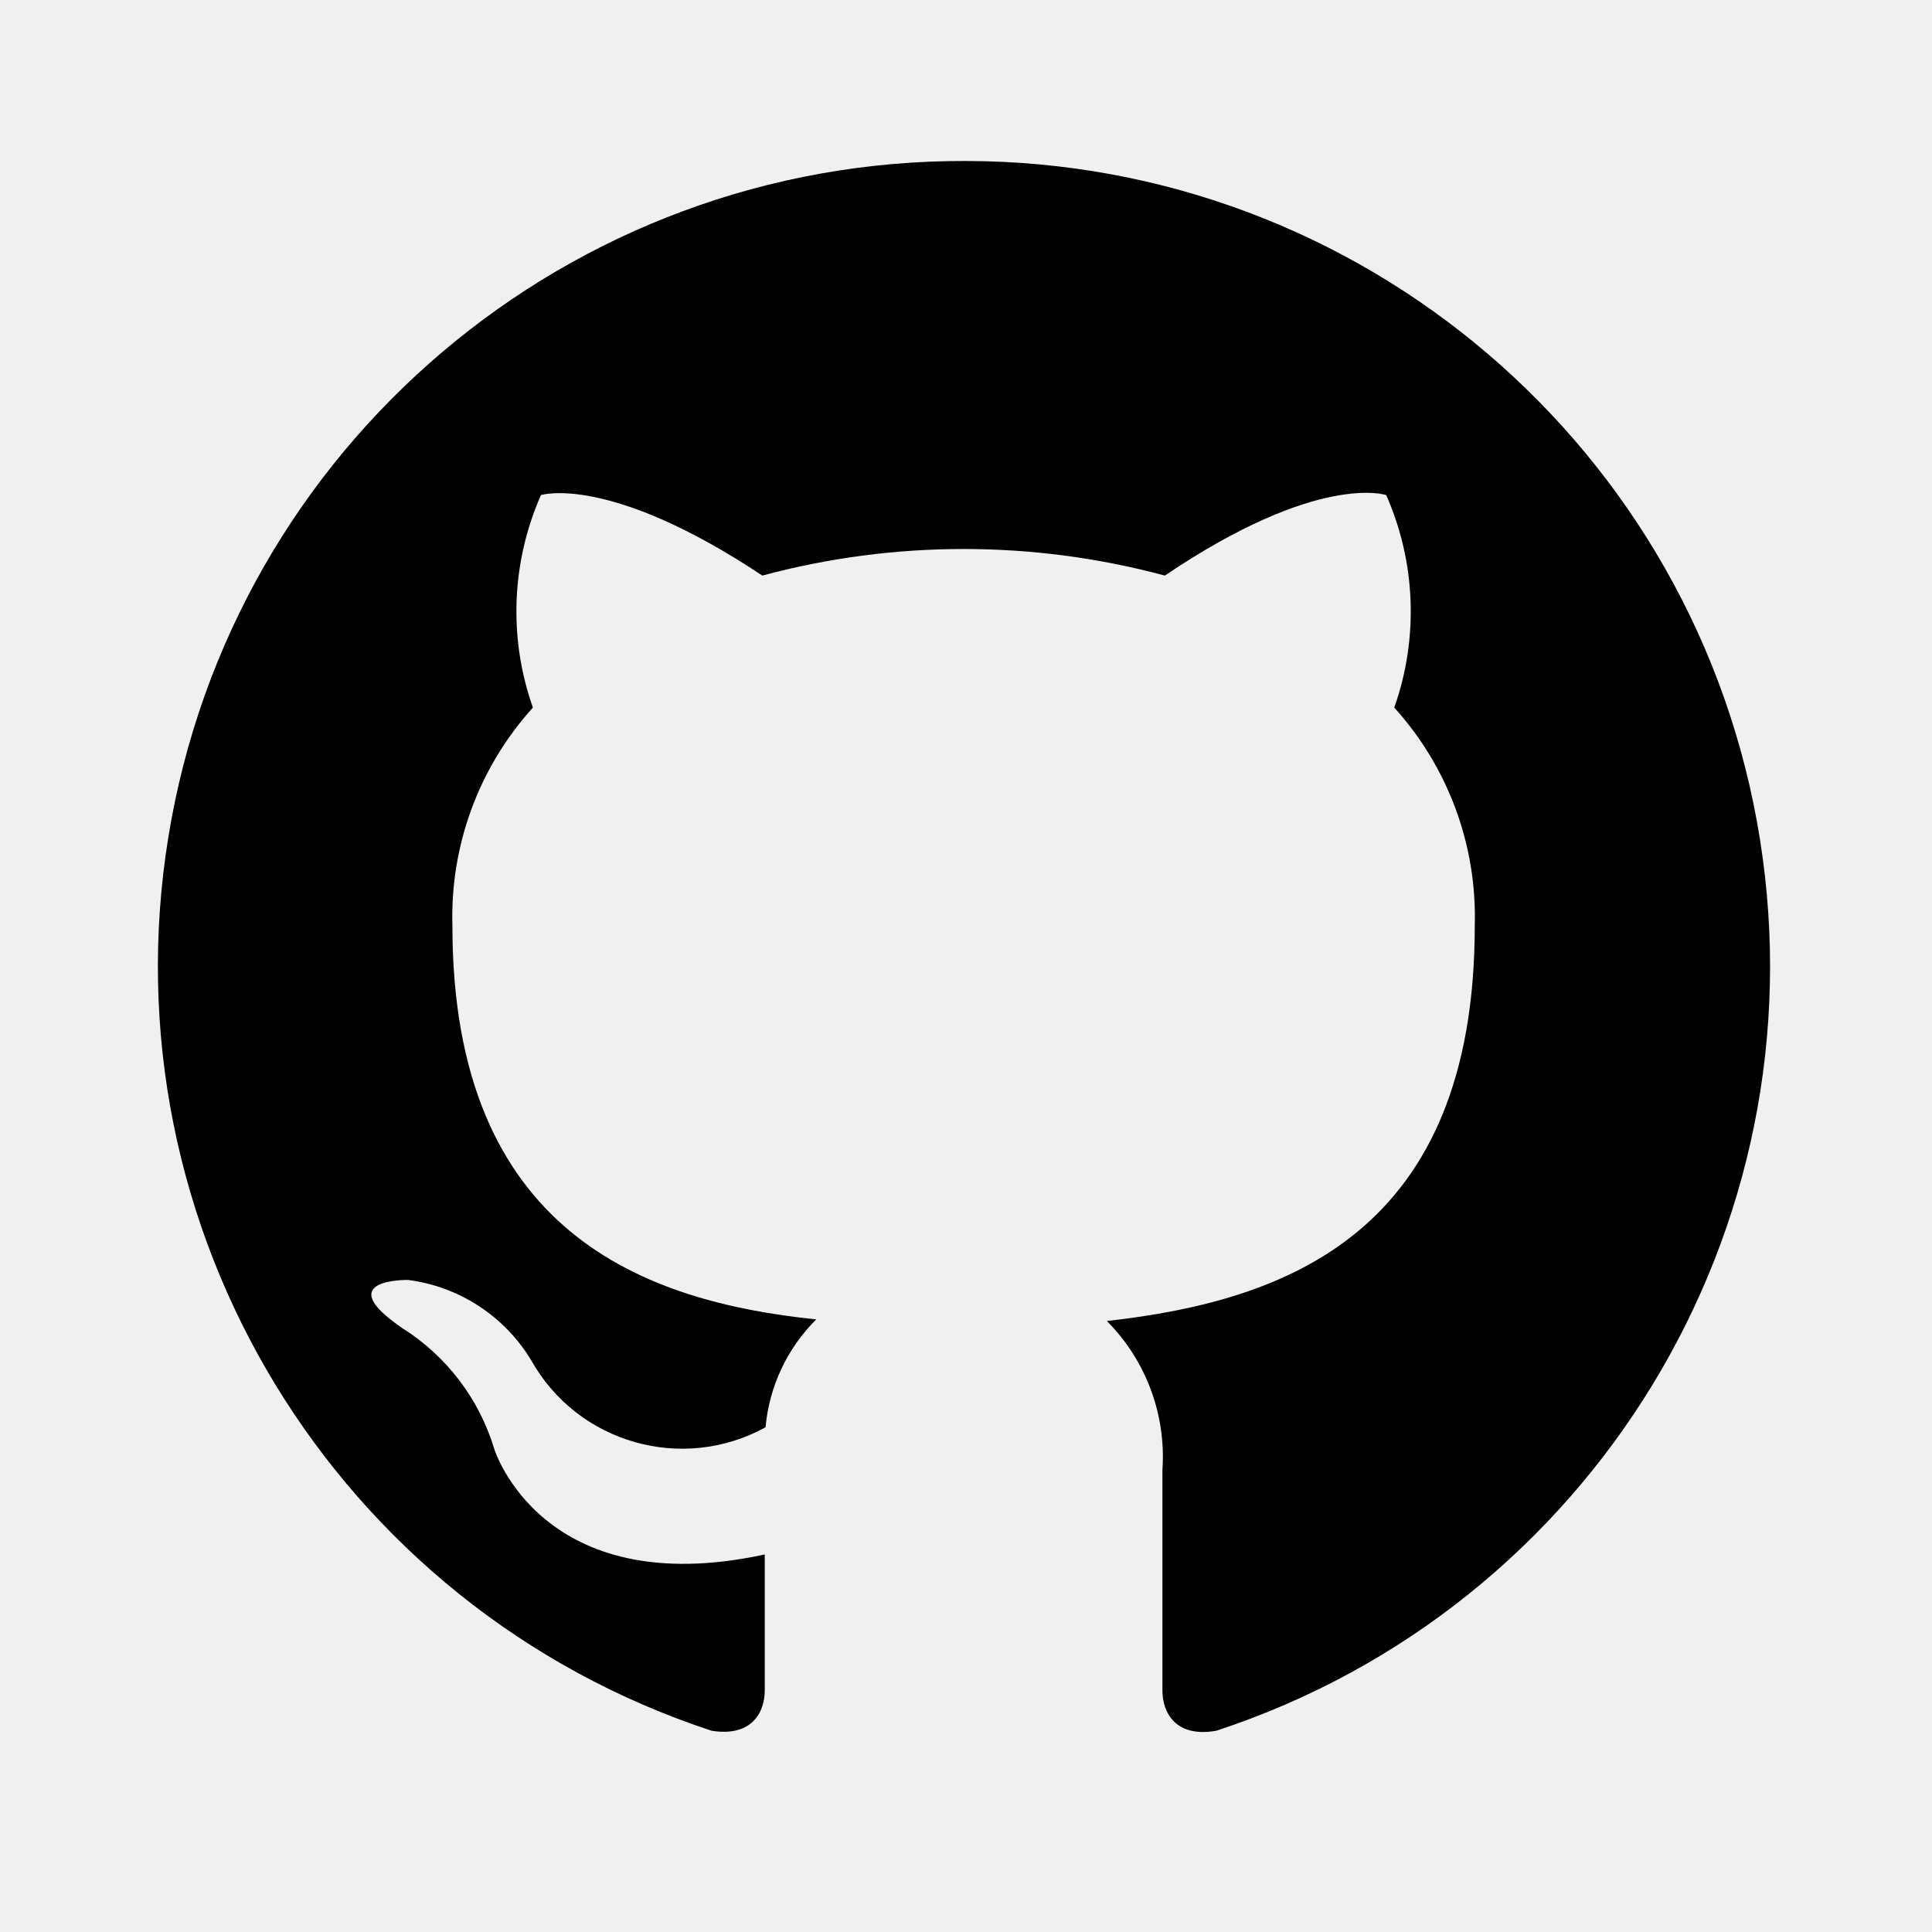
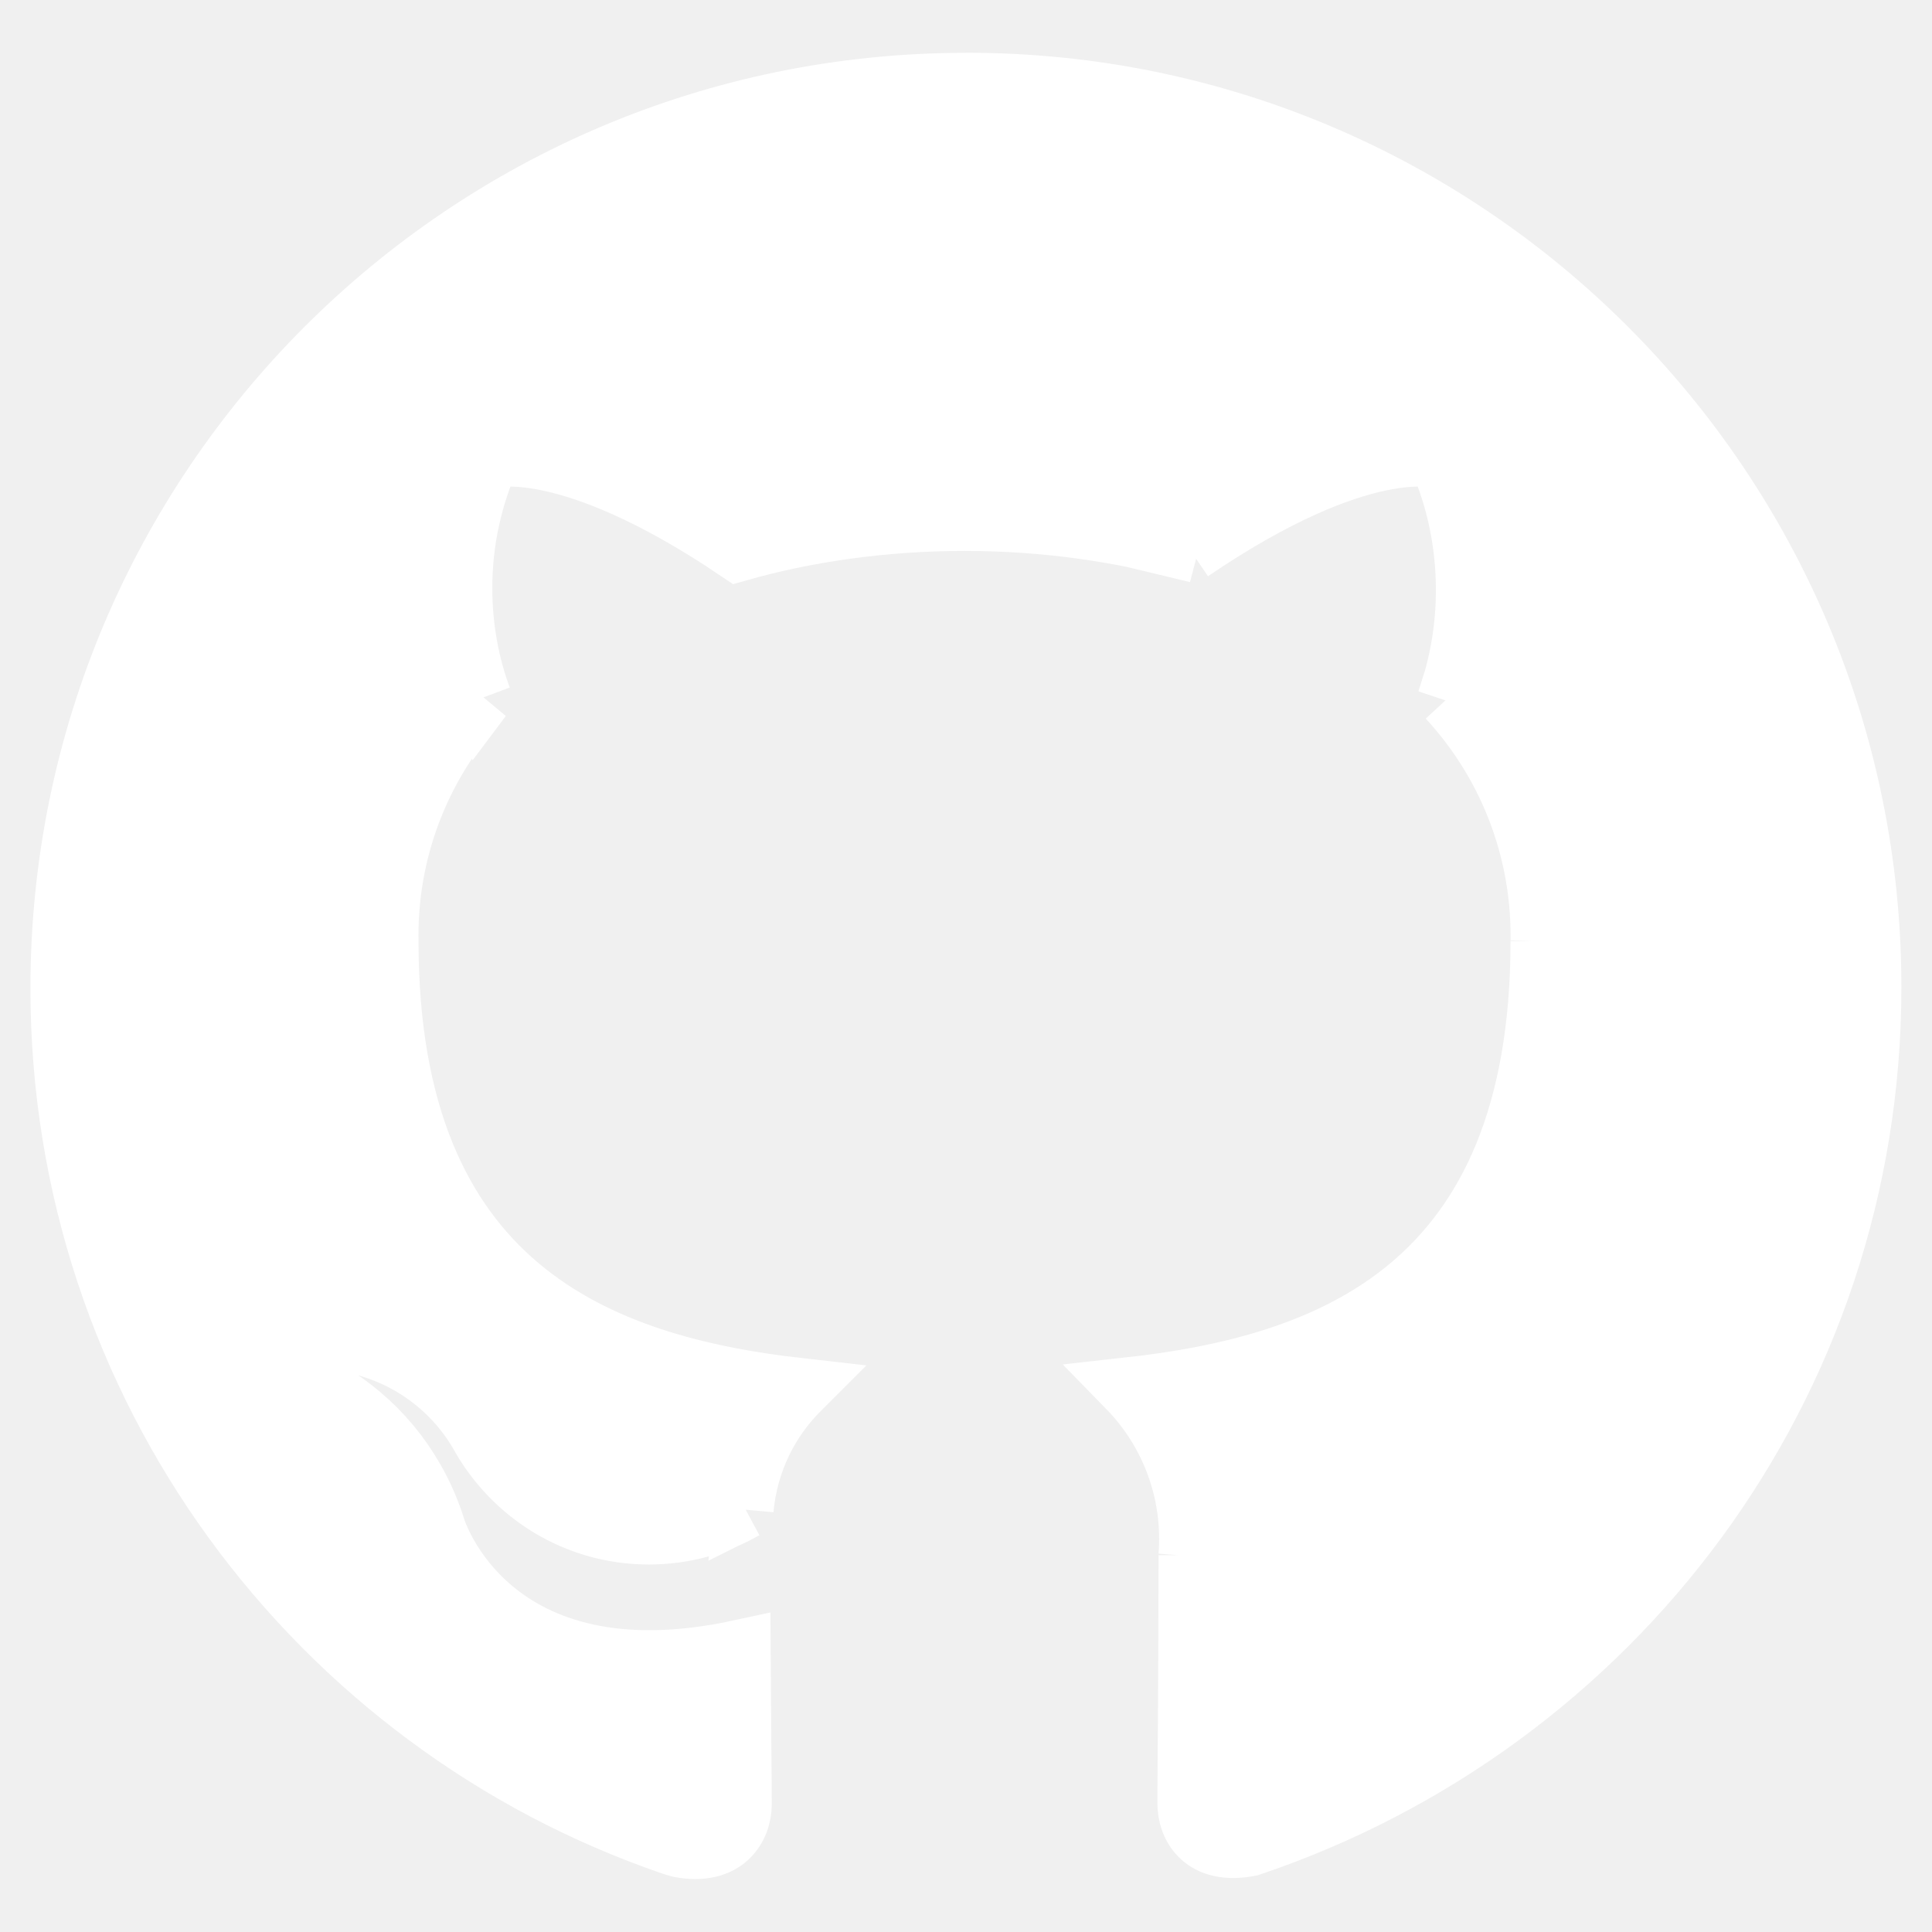
- <svg xmlns="http://www.w3.org/2000/svg" width="800px" height="800px" viewBox="0 0 24 24">
-   <rect width="24" height="24" fill="none" />
-   <path d="M12,2A10,10,0,0,0,8.84,21.5c.5.08.66-.23.66-.5V19.31C6.73,19.91,6.14,18,6.14,18A2.69,2.69,0,0,0,5,16.5c-.91-.62.07-.6.07-.6a2.1,2.1,0,0,1,1.53,1,2.15,2.15,0,0,0,2.91.83,2.16,2.16,0,0,1,.63-1.34C8,16.17,5.62,15.31,5.62,11.5a3.87,3.87,0,0,1,1-2.71,3.58,3.58,0,0,1,.1-2.64s.84-.27,2.75,1a9.63,9.63,0,0,1,5,0c1.91-1.29,2.75-1,2.75-1a3.58,3.58,0,0,1,.1,2.64,3.87,3.87,0,0,1,1,2.71c0,3.82-2.34,4.66-4.57,4.91a2.39,2.39,0,0,1,.69,1.85V21c0,.27.16.59.67.5A10,10,0,0,0,12,2Z" />
+ <svg xmlns="http://www.w3.org/2000/svg" fill="#ffffff" width="800px" height="800px" viewBox="0 0 32 32" version="1.1" stroke="#ffffff">
+   <g id="SVGRepo_bgCarrier" stroke-width="0" />
+   <g id="SVGRepo_tracerCarrier" stroke-linecap="round" stroke-linejoin="round" />
+   <g id="SVGRepo_iconCarrier">
+     <path d="M16 1.375c-8.282 0-14.996 6.714-14.996 14.996 0 6.585 4.245 12.18 10.148 14.195l0.106 0.031c0.75 0.141 1.025-0.322 1.025-0.721 0-0.356-0.012-1.3-0.019-2.549-4.171 0.905-5.051-2.012-5.051-2.012-0.288-0.925-0.878-1.685-1.653-2.184l-0.016-0.009c-1.358-0.93 0.105-0.911 0.105-0.911 0.987 0.139 1.814 0.718 2.289 1.53l0.008 0.015c0.554 0.995 1.6 1.657 2.801 1.657 0.576 0 1.116-0.152 1.582-0.419l-0.016 0.008c0.072-0.791 0.421-1.489 0.949-2.005l0.001-0.001c-3.33-0.375-6.831-1.665-6.831-7.41-0-0.027-0.001-0.058-0.001-0.089 0-1.521 0.587-2.905 1.547-3.938l-0.003 0.004c-0.203-0.542-0.321-1.168-0.321-1.821 0-0.777 0.166-1.516 0.465-2.182l-0.014 0.034s1.256-0.402 4.124 1.537c1.124-0.321 2.415-0.506 3.749-0.506s2.625 0.185 3.849 0.53l-0.1-0.024c2.849-1.939 4.105-1.537 4.105-1.537 0.285 0.642 0.451 1.39 0.451 2.177 0 0.642-0.11 1.258-0.313 1.83l0.012-0.038c0.953 1.032 1.538 2.416 1.538 3.937 0 0.031-0 0.061-0.001 0.091l0-0.005c0 5.761-3.505 7.029-6.842 7.398 0.632 0.647 1.022 1.532 1.022 2.509 0 0.093-0.004 0.186-0.011 0.278l0.001-0.012c0 2.007-0.019 3.619-0.019 4.106 0 0.394 0.262 0.862 1.031 0.712 6.028-2.029 10.292-7.629 10.292-14.226 0-8.272-6.706-14.977-14.977-14.977-0.006 0-0.013 0-0.019 0h0.001z" />
+   </g>
</svg>
